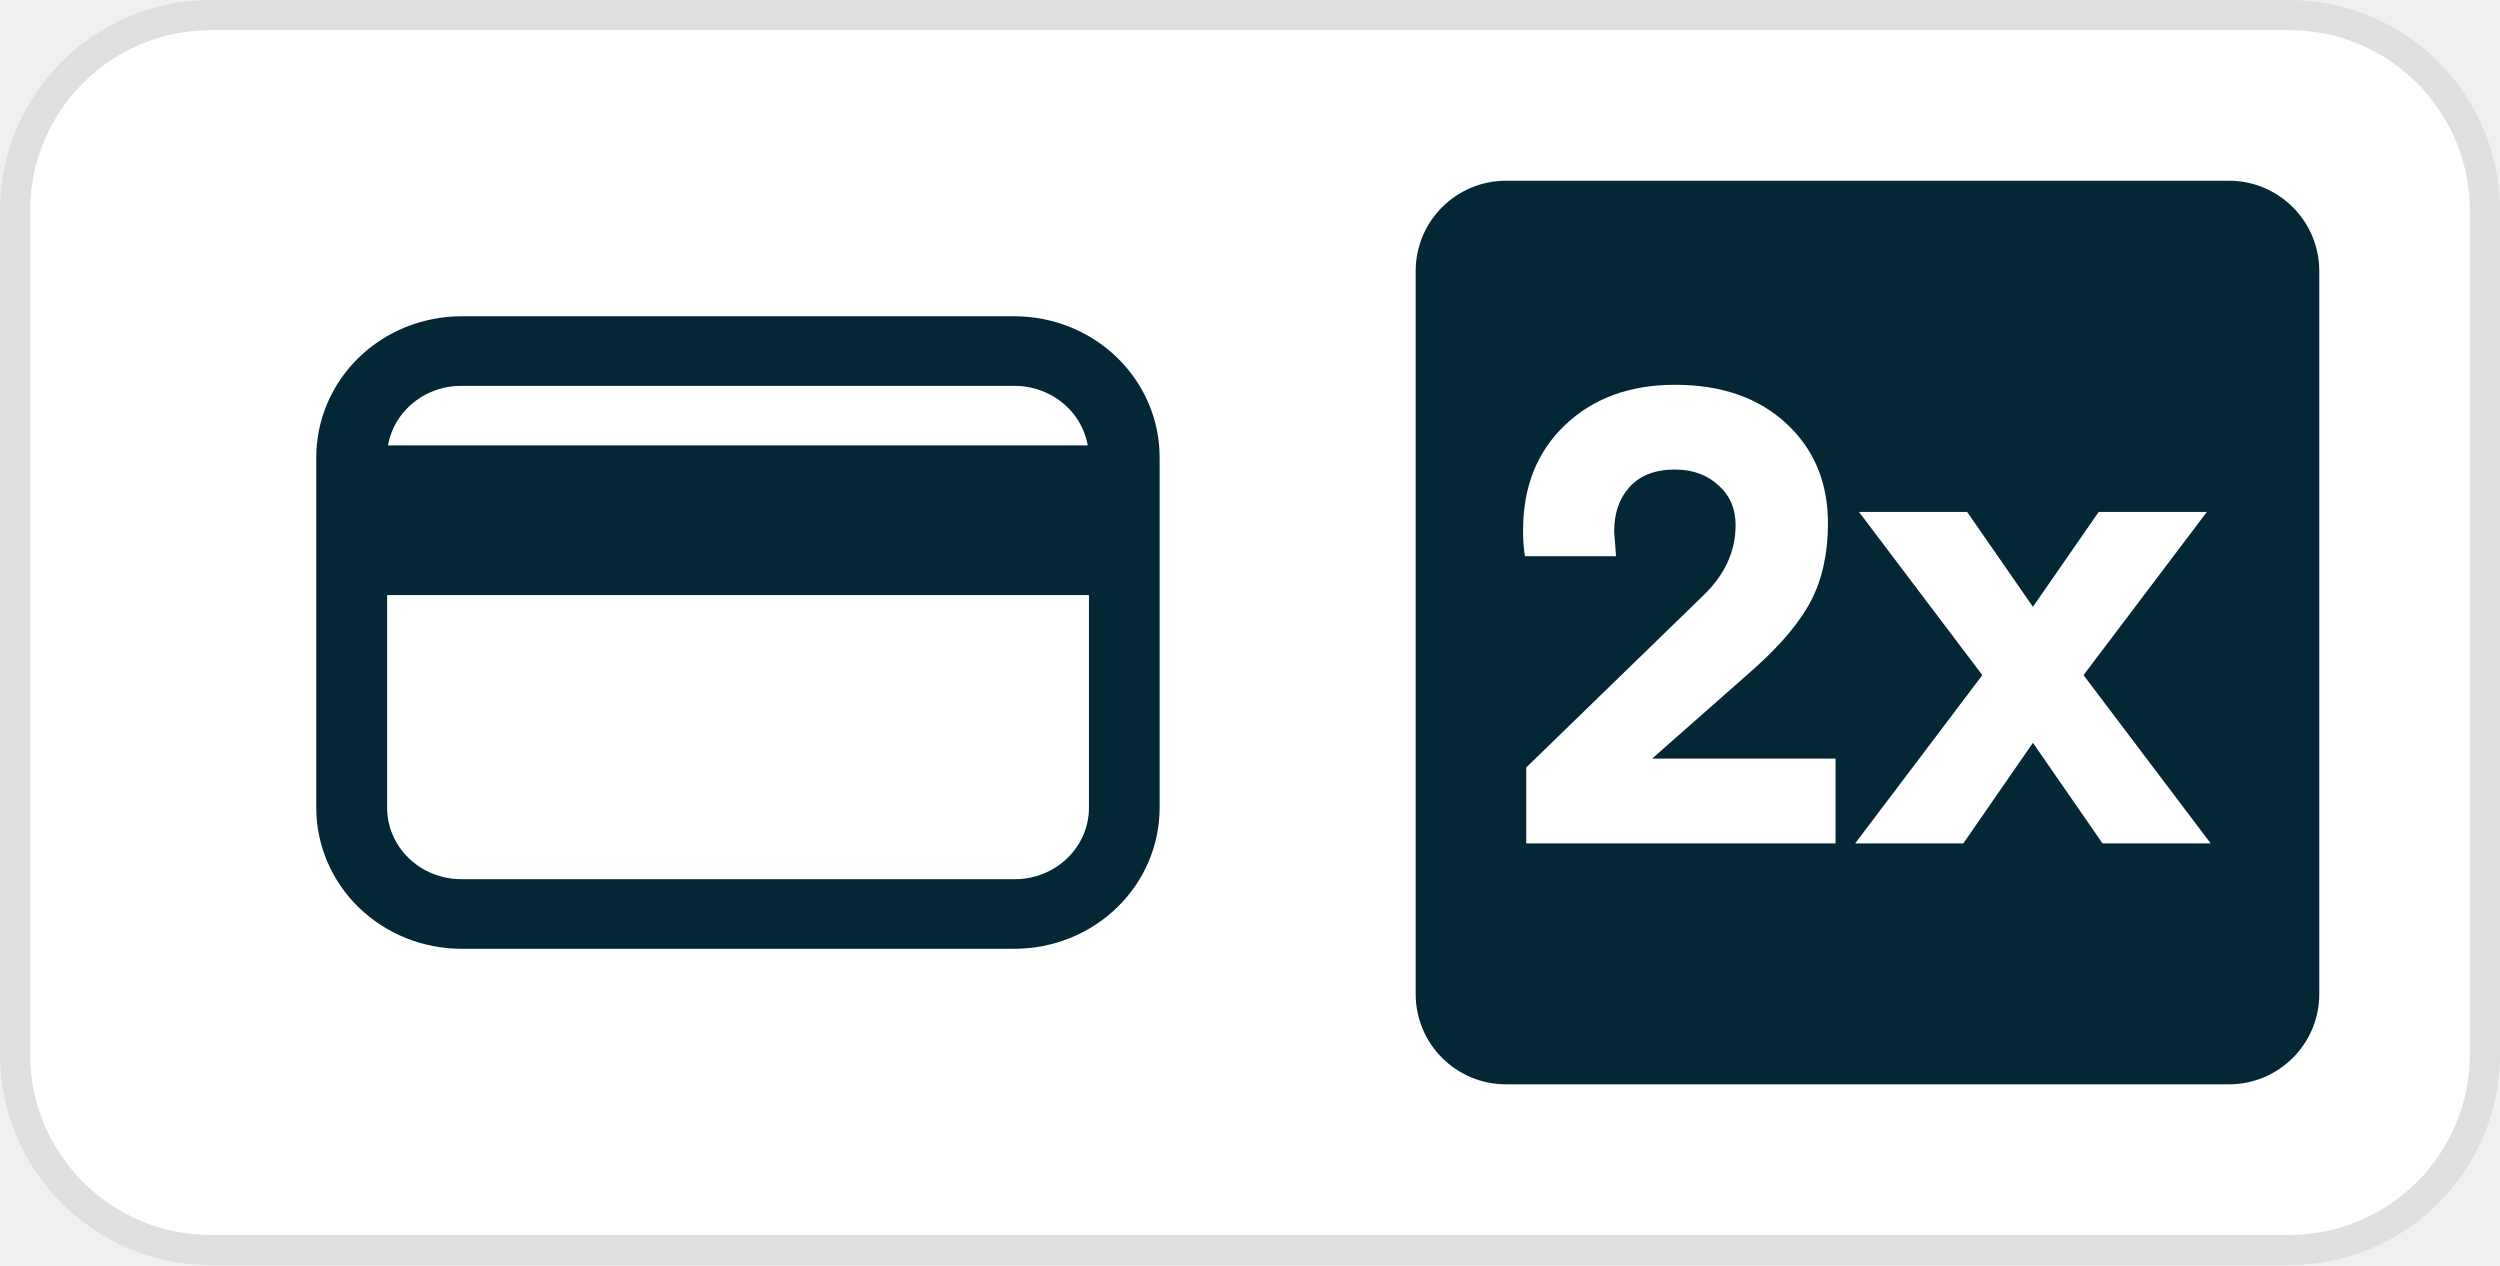
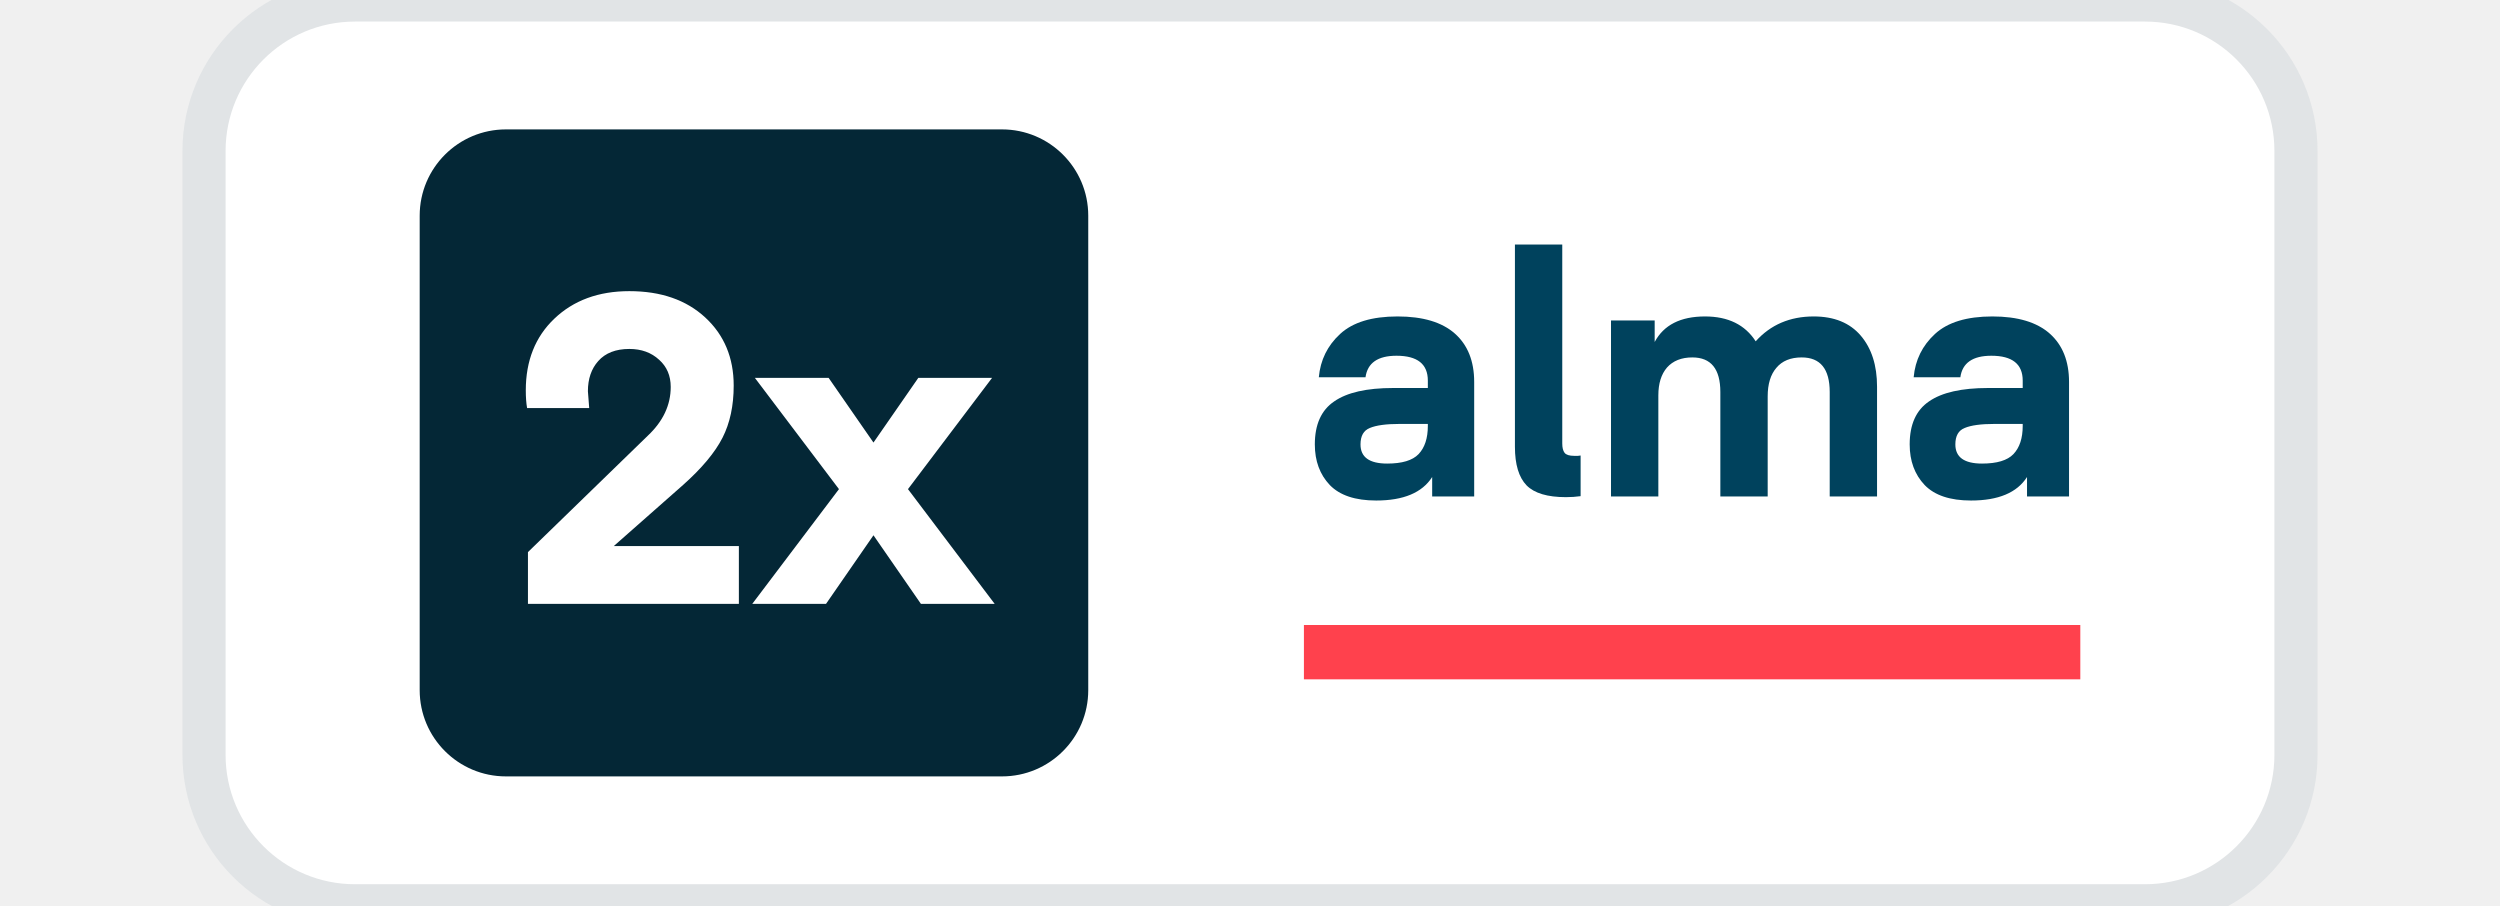
- <svg xmlns="http://www.w3.org/2000/svg" width="83" height="42" viewBox="0 0 83 42" fill="none">
-   <rect x="0.5" y="0.5" width="82" height="41" rx="6.5" fill="white" />
-   <path d="M33.686 11H15.314C14.169 11.002 13.071 11.444 12.262 12.229C11.453 13.014 10.999 14.078 11 15.188V26.812C10.999 27.922 11.453 28.986 12.262 29.771C13.071 30.556 14.169 30.998 15.314 31H33.686C34.831 30.998 35.929 30.556 36.738 29.771C37.547 28.986 38.001 27.922 38 26.812V15.188C38.001 14.078 37.547 13.014 36.738 12.229C35.929 11.444 34.831 11.002 33.686 11ZM15.314 12.311H33.686C34.075 12.311 34.461 12.386 34.821 12.531C35.18 12.675 35.507 12.887 35.782 13.155C36.057 13.422 36.275 13.739 36.423 14.088C36.572 14.437 36.648 14.81 36.647 15.188V15.287H12.347V15.188C12.346 14.81 12.422 14.436 12.571 14.086C12.72 13.737 12.938 13.42 13.214 13.153C13.49 12.885 13.817 12.673 14.177 12.529C14.538 12.384 14.924 12.31 15.314 12.311ZM33.686 29.689H15.314C14.925 29.689 14.539 29.614 14.179 29.469C13.82 29.325 13.493 29.113 13.218 28.845C12.943 28.578 12.725 28.261 12.577 27.912C12.428 27.563 12.352 27.19 12.353 26.812V19.256H36.653V26.812C36.654 27.19 36.578 27.564 36.429 27.913C36.28 28.263 36.062 28.58 35.786 28.847C35.51 29.115 35.183 29.327 34.823 29.471C34.462 29.616 34.076 29.69 33.686 29.689Z" fill="#042736" stroke="#042736" />
-   <rect x="47" y="6" width="30" height="30" rx="3" fill="#042736" />
-   <path d="M60.94 28H50.671V25.48L56.509 19.81C57.251 19.11 57.622 18.319 57.622 17.437C57.622 16.891 57.433 16.45 57.055 16.114C56.677 15.764 56.194 15.589 55.606 15.589C54.948 15.589 54.444 15.785 54.094 16.177C53.758 16.555 53.59 17.045 53.59 17.647L53.653 18.466H50.629C50.587 18.228 50.566 17.941 50.566 17.605C50.566 16.163 51.028 15.001 51.952 14.119C52.89 13.223 54.108 12.775 55.606 12.775C57.146 12.775 58.378 13.202 59.302 14.056C60.226 14.91 60.688 16.016 60.688 17.374C60.688 18.354 60.506 19.201 60.142 19.915C59.778 20.629 59.141 21.392 58.231 22.204L54.85 25.186H60.94V28ZM73.268 16.996L69.173 22.414L73.394 28H69.803L67.493 24.661L65.183 28H61.592L65.813 22.414L61.718 16.996H65.309L67.493 20.146L69.677 16.996H73.268Z" fill="white" />
-   <rect x="0.5" y="0.5" width="82" height="41" rx="6.5" stroke="#DFDFDF" />
+ <svg xmlns="http://www.w3.org/2000/svg" width="69" height="25" viewBox="0 0 97 42" fill="none">
+   <path d="M0 7C0 3.134 3.134 0 7 0H90C93.866 0 97 3.134 97 7V35C97 38.866 93.866 42 90 42H7C3.134 42 0 38.866 0 35V7Z" fill="white" />
+   <rect x="10" y="6" width="31" height="30" rx="4" fill="#042736" />
+   <path d="M24.8 28H15.02V25.6L20.58 20.2C21.287 19.533 21.64 18.78 21.64 17.94C21.64 17.42 21.46 17 21.1 16.68C20.74 16.347 20.28 16.18 19.72 16.18C19.093 16.18 18.613 16.367 18.28 16.74C17.96 17.1 17.8 17.567 17.8 18.14L17.86 18.92H14.98C14.94 18.693 14.92 18.42 14.92 18.1C14.92 16.727 15.36 15.62 16.24 14.78C17.133 13.927 18.293 13.5 19.72 13.5C21.187 13.5 22.36 13.907 23.24 14.72C24.12 15.533 24.56 16.587 24.56 17.88C24.56 18.813 24.387 19.62 24.04 20.3C23.693 20.98 23.087 21.707 22.22 22.48L19 25.32H24.8V28ZM36.541 17.52L32.641 22.68L36.661 28H33.241L31.041 24.82L28.841 28H25.421L29.441 22.68L25.541 17.52H28.961L31.041 20.52L33.121 17.52H36.541Z" fill="white" />
+   <g clip-path="url(#clip0)">
+     <path d="M56.746 19.75V19.657H55.432C54.814 19.657 54.355 19.719 54.057 19.844C53.768 19.958 53.624 20.212 53.624 20.607C53.624 21.199 54.036 21.495 54.861 21.495C55.551 21.495 56.035 21.349 56.314 21.059C56.602 20.758 56.746 20.322 56.746 19.75ZM54.35 23.208C53.382 23.208 52.665 22.969 52.202 22.492C51.738 22.004 51.506 21.375 51.506 20.607C51.506 19.683 51.805 19.018 52.403 18.613C53 18.198 53.912 17.991 55.139 17.991H56.746V17.648C56.746 16.88 56.262 16.495 55.293 16.495C54.428 16.495 53.948 16.828 53.856 17.492H51.691C51.764 16.693 52.093 16.023 52.681 15.483C53.268 14.943 54.154 14.673 55.34 14.673C56.515 14.673 57.401 14.938 57.999 15.467C58.596 15.997 58.895 16.744 58.895 17.71V23.021H56.947V22.118C56.484 22.845 55.618 23.208 54.35 23.208Z" fill="#00425D" />
+     <path d="M63.83 21.121V23.006C63.613 23.037 63.386 23.052 63.149 23.052C62.294 23.052 61.686 22.871 61.325 22.507C60.964 22.133 60.784 21.536 60.784 20.716V11.34H62.979V20.56C62.979 20.758 63.015 20.903 63.087 20.997C63.16 21.09 63.309 21.137 63.536 21.137C63.587 21.137 63.644 21.137 63.706 21.137C63.778 21.126 63.819 21.121 63.83 21.121Z" fill="#00425D" />
+     <path d="M72.504 18.38V23.021H70.309V18.177C70.309 17.108 69.876 16.573 69.011 16.573C68.506 16.573 68.114 16.729 67.836 17.041C67.568 17.352 67.434 17.783 67.434 18.333V23.021H65.239V14.86H67.264V15.857C67.686 15.068 68.465 14.673 69.598 14.673C70.67 14.673 71.453 15.057 71.948 15.826C72.638 15.057 73.535 14.673 74.638 14.673C75.586 14.673 76.313 14.969 76.818 15.561C77.323 16.153 77.575 16.942 77.575 17.928V23.021H75.38V18.177C75.38 17.108 74.947 16.573 74.081 16.573C73.566 16.573 73.174 16.734 72.906 17.056C72.638 17.367 72.504 17.809 72.504 18.38Z" fill="#00425D" />
+     <path d="M84.329 19.75V19.657H83.014C82.396 19.657 81.937 19.719 81.639 19.844C81.35 19.958 81.206 20.212 81.206 20.607C81.206 21.199 81.618 21.495 82.442 21.495C83.133 21.495 83.617 21.349 83.896 21.059C84.184 20.758 84.329 20.322 84.329 19.75ZM81.932 23.208C80.963 23.208 80.247 22.969 79.784 22.492C79.32 22.004 79.088 21.375 79.088 20.607C79.088 19.683 79.387 19.018 79.984 18.613C80.582 18.198 81.494 17.991 82.721 17.991H84.329V17.648C84.329 16.88 83.844 16.495 82.875 16.495C82.01 16.495 81.53 16.828 81.438 17.492H79.273C79.346 16.693 79.675 16.023 80.263 15.483C80.85 14.943 81.737 14.673 82.922 14.673C84.097 14.673 84.983 14.938 85.581 15.467C86.178 15.997 86.477 16.744 86.477 17.71V23.021H84.529V22.118C84.066 22.845 83.2 23.208 81.932 23.208Z" fill="#00425D" />
+     <rect x="51" y="28.98" width="36" height="2.58" fill="#FF414D" />
+   </g>
+   <path d="M7 1H90V-1H7V1ZM96 7V35H98V7H96ZM90 41H7V43H90V41ZM1 35V7H-1V35H1ZM7 41C3.686 41 1 38.314 1 35H-1C-1 39.418 2.582 43 7 43V41ZM96 35C96 38.314 93.314 41 90 41V43C94.418 43 98 39.418 98 35H96ZM90 1C93.314 1 96 3.686 96 7H98C98 2.582 94.418 -1 90 -1V1ZM7 -1C2.582 -1 -1 2.582 -1 7H1C1 3.686 3.686 1 7 1V-1Z" fill="#E1E4E6" />
+   <defs>
+     <clipPath id="clip0">
+       <rect width="36" height="21" fill="white" transform="translate(51 10.5)" />
+     </clipPath>
+   </defs>
</svg>
